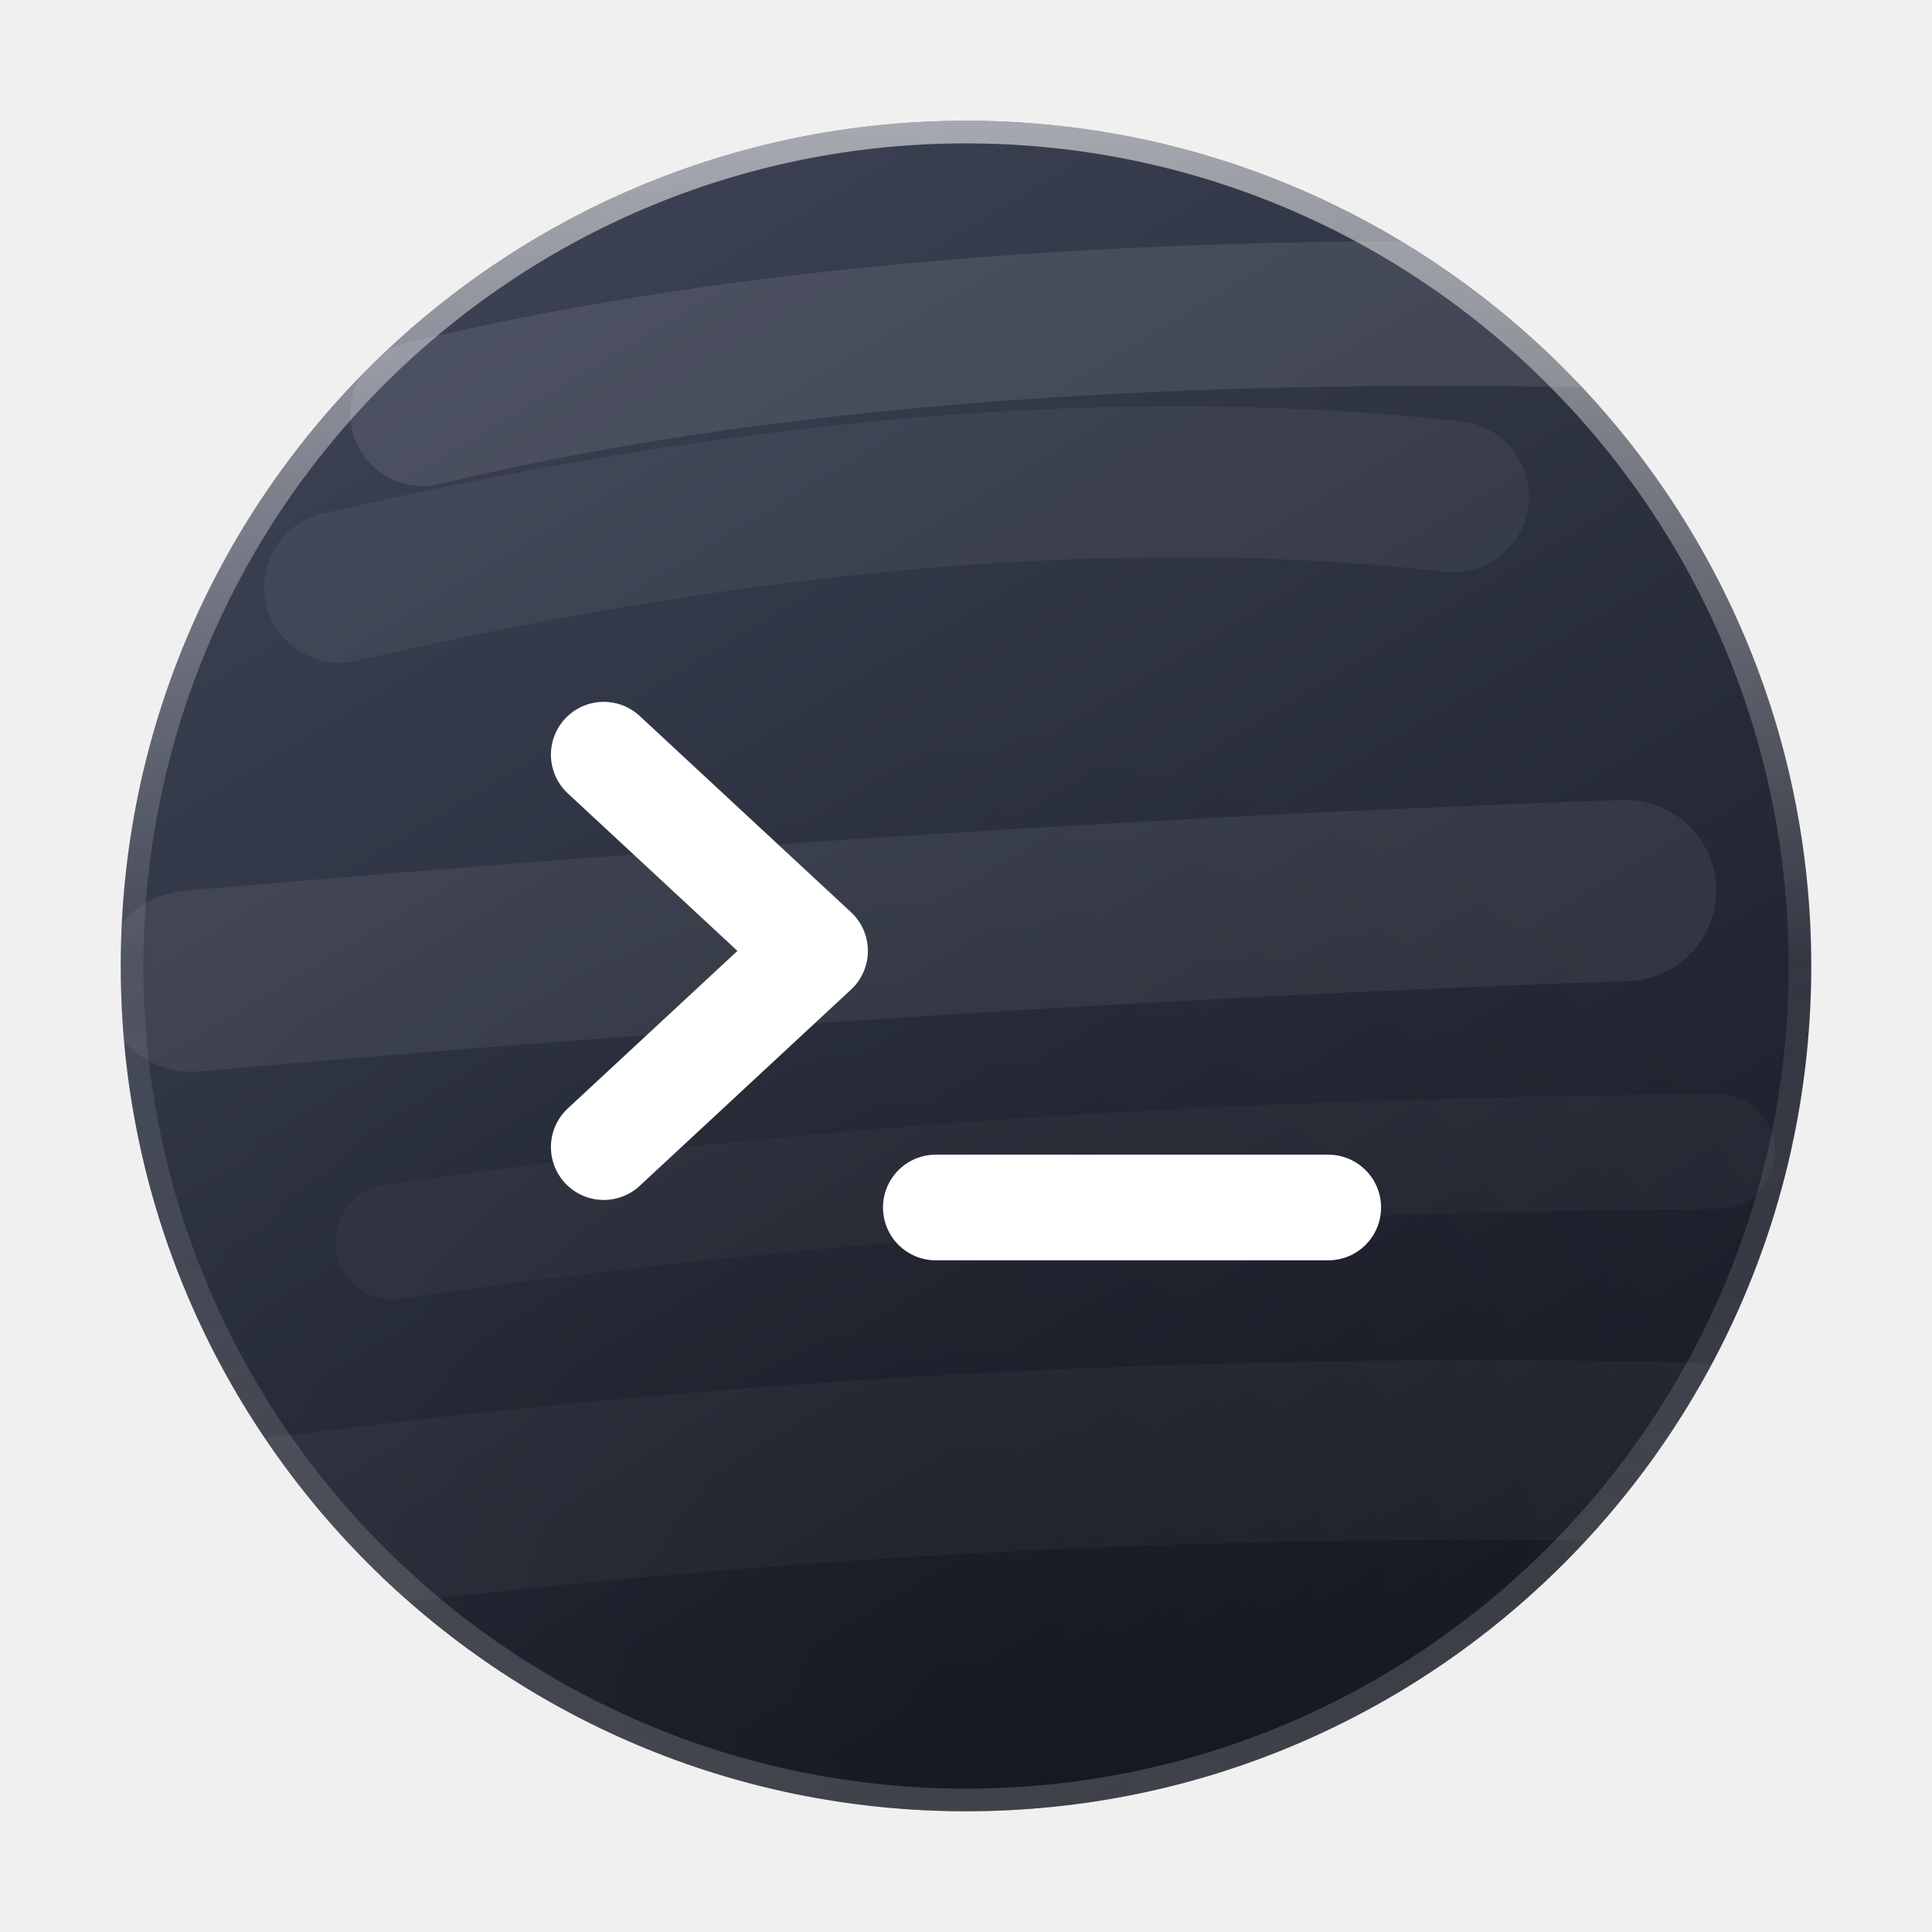
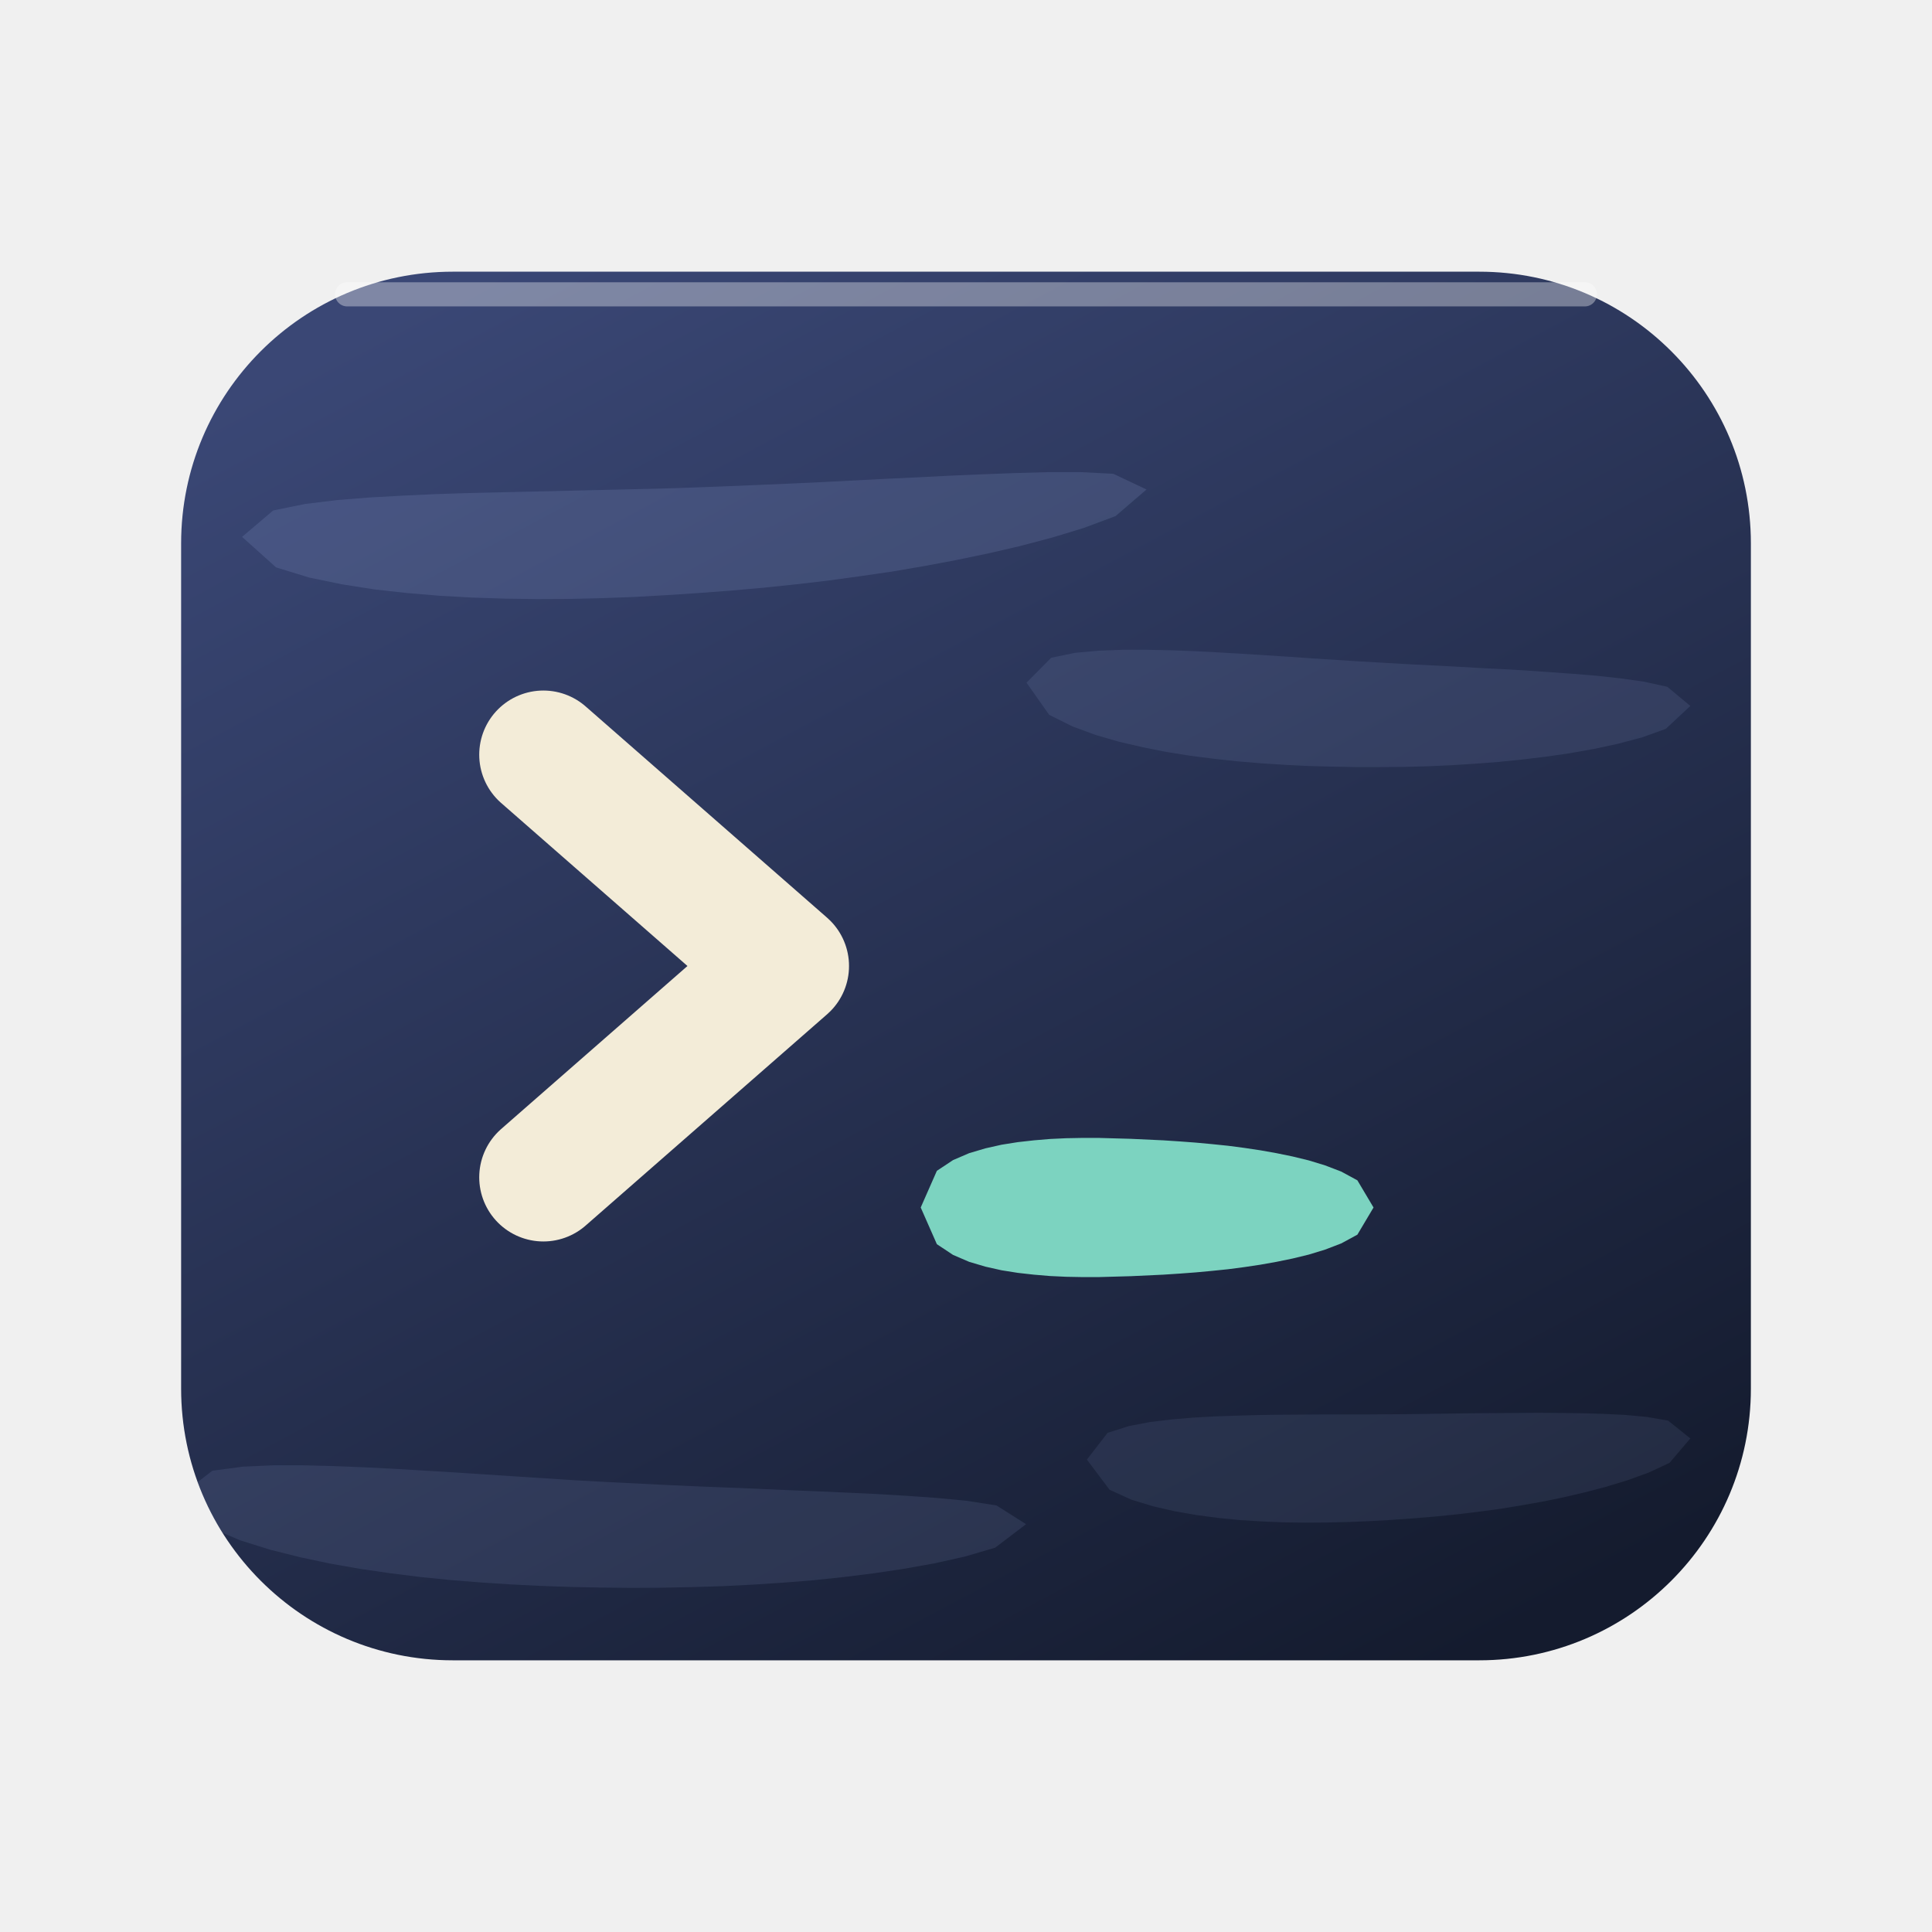
<svg xmlns="http://www.w3.org/2000/svg" viewBox="0 0 128 128">
  <defs>
-     <linearGradient id="glaze" x1="0.2" y1="0" x2="0.8" y2="1">
-       <stop offset="0" stop-color="#3E4456" />
-       <stop offset="1" stop-color="#171A24" />
+     <linearGradient id="g1" x1="0.2" y1="0" x2="0.8" y2="1">
+       <stop offset="0" stop-color="#3A4775" />
+       <stop offset="1" stop-color="#141B2E" />
    </linearGradient>
-     <linearGradient id="rim" x1="0" y1="0" x2="0" y2="1">
-       <stop offset="0" stop-color="#FFFFFF" stop-opacity="0.55" />
-       <stop offset="0.5" stop-color="#FFFFFF" stop-opacity="0.08" />
-       <stop offset="1" stop-color="#FFFFFF" stop-opacity="0.18" />
-     </linearGradient>
-     <radialGradient id="shade" cx="0.5" cy="0.95" r="0.6">
-       <stop offset="0" stop-color="#000000" stop-opacity="0.22" />
-       <stop offset="1" stop-color="#000000" stop-opacity="0" />
-     </radialGradient>
-     <clipPath id="pebble">
-       <circle cx="64" cy="64" r="56" />
+     <clipPath id="canvas">
+       <path d="M30,18 H98 A18,18 0 0 1 116,36 V92 A18,18 0 0 1 98,110 H30 A18,18 0 0 1 12,92 V36 A18,18 0 0 1 30,18 Z" />
    </clipPath>
  </defs>
-   <circle cx="64" cy="64" r="56" fill="url(#glaze)" />
-   <g clip-path="url(#pebble)">
-     <path d="M28.0 27.4 Q64 18.7 121.1 21.4" stroke="#FFFFFF" stroke-opacity="0.093" stroke-width="9.6" stroke-linecap="round" fill="none" />
-     <path d="M22.5 38.9 Q64 29.3 96.3 32.9" stroke="#FFFFFF" stroke-opacity="0.053" stroke-width="10.0" stroke-linecap="round" fill="none" />
-     <path d="M12.7 65.0 Q64 60.5 107.7 59.0" stroke="#FFFFFF" stroke-opacity="0.067" stroke-width="12.0" stroke-linecap="round" fill="none" />
-     <path d="M26.0 82.3 Q64 76.6 113.8 76.3" stroke="#FFFFFF" stroke-opacity="0.033" stroke-width="7.6" stroke-linecap="round" fill="none" />
-     <path d="M9.0 102.5 Q64 94.4 121.6 96.5" stroke="#FFFFFF" stroke-opacity="0.042" stroke-width="11.9" stroke-linecap="round" fill="none" />
-     <circle cx="64" cy="64" r="56" fill="url(#shade)" />
+   <path d="M30,18 H98 A18,18 0 0 1 116,36 V92 A18,18 0 0 1 98,110 H30 A18,18 0 0 1 12,92 V36 A18,18 0 0 1 30,18 Z" fill="url(#g1)" />
+   <g clip-path="url(#canvas)">
+     <path d="M16.04,35.57 L18.10,33.82 L20.22,33.39 L22.35,33.13 L24.49,32.96 L26.63,32.84 L28.77,32.74 L30.91,32.67 L33.05,32.62 L35.20,32.57 L37.34,32.52 L39.48,32.47 L41.63,32.42 L43.77,32.37 L45.91,32.30 L48.05,32.22 L50.19,32.13 L52.33,32.04 L54.48,31.94 L56.62,31.83 L58.76,31.72 L60.90,31.62 L63.04,31.51 L65.18,31.42 L67.32,31.34 L69.46,31.28 L71.61,31.28 L73.76,31.39 L75.96,32.43 L75.96,32.43 L73.91,34.19 L71.80,34.98 L69.69,35.62 L67.57,36.18 L65.45,36.67 L63.33,37.11 L61.20,37.51 L59.08,37.87 L56.95,38.18 L54.82,38.47 L52.68,38.72 L50.55,38.94 L48.41,39.13 L46.28,39.29 L44.14,39.43 L42.00,39.55 L39.86,39.63 L37.71,39.68 L35.57,39.69 L33.42,39.66 L31.27,39.59 L29.12,39.47 L26.97,39.29 L24.81,39.05 L22.64,38.71 L20.47,38.26 L18.29,37.59 L16.04,35.57 Z" fill="#9FB4E8" opacity="0.16" />
+     <path d="M68.01,45.23 L69.64,43.58 L71.23,43.25 L72.80,43.11 L74.38,43.05 L75.95,43.05 L77.52,43.08 L79.09,43.14 L80.66,43.22 L82.23,43.31 L83.80,43.41 L85.37,43.51 L86.94,43.62 L88.51,43.72 L90.08,43.82 L91.65,43.91 L93.21,44.00 L94.78,44.08 L96.35,44.16 L97.92,44.25 L99.49,44.33 L101.06,44.42 L102.63,44.53 L104.20,44.64 L105.77,44.77 L107.33,44.94 L108.90,45.16 L110.46,45.50 L111.99,46.77 L111.99,46.77 L110.36,48.29 L108.77,48.86 L107.18,49.28 L105.60,49.62 L104.02,49.90 L102.43,50.13 L100.86,50.32 L99.28,50.48 L97.70,50.60 L96.13,50.70 L94.55,50.77 L92.98,50.81 L91.40,50.82 L89.83,50.82 L88.26,50.79 L86.69,50.75 L85.12,50.67 L83.55,50.57 L81.98,50.44 L80.42,50.27 L78.85,50.07 L77.29,49.82 L75.73,49.51 L74.17,49.15 L72.61,48.70 L71.06,48.13 L69.51,47.36 L68.01,45.23 Z" fill="#9FB4E8" opacity="0.12" />
+     <path d="M12.02,99.02 L14.07,97.44 L16.08,97.17 L18.09,97.08 L20.09,97.08 L22.09,97.13 L24.09,97.21 L26.09,97.31 L28.08,97.43 L30.08,97.55 L32.08,97.68 L34.07,97.81 L36.07,97.94 L38.07,98.07 L40.06,98.18 L42.06,98.28 L44.06,98.38 L46.06,98.47 L48.06,98.55 L50.05,98.63 L52.05,98.72 L54.05,98.80 L56.05,98.89 L58.05,98.98 L60.04,99.10 L62.04,99.24 L64.03,99.43 L66.02,99.74 L67.98,100.98 L67.98,100.98 L65.93,102.54 L63.91,103.13 L61.89,103.58 L59.87,103.94 L57.86,104.24 L55.85,104.49 L53.84,104.70 L51.84,104.86 L49.83,104.99 L47.83,105.09 L45.82,105.15 L43.82,105.19 L41.82,105.20 L39.82,105.18 L37.82,105.14 L35.82,105.07 L33.82,104.97 L31.83,104.84 L29.83,104.68 L27.84,104.48 L25.84,104.23 L23.85,103.94 L21.86,103.59 L19.88,103.17 L17.89,102.67 L15.91,102.05 L13.94,101.21 L12.02,99.02 Z" fill="#9FB4E8" opacity="0.12" />
+     <path d="M72.01,96.70 L73.38,94.93 L74.79,94.48 L76.21,94.21 L77.64,94.04 L79.06,93.92 L80.49,93.84 L81.92,93.79 L83.34,93.75 L84.77,93.73 L86.20,93.72 L87.63,93.71 L89.06,93.71 L90.49,93.71 L91.92,93.70 L93.35,93.69 L94.78,93.67 L96.21,93.65 L97.64,93.63 L99.06,93.62 L100.49,93.61 L101.92,93.60 L103.35,93.61 L104.78,93.63 L106.21,93.67 L107.64,93.74 L109.08,93.87 L110.52,94.12 L111.99,95.30 L111.99,95.30 L110.61,96.92 L109.21,97.57 L107.80,98.08 L106.38,98.51 L104.97,98.88 L103.55,99.21 L102.13,99.50 L100.71,99.75 L99.29,99.98 L97.86,100.17 L96.44,100.34 L95.02,100.48 L93.59,100.60 L92.16,100.70 L90.74,100.78 L89.31,100.84 L87.88,100.87 L86.45,100.88 L85.02,100.86 L83.59,100.80 L82.16,100.71 L80.72,100.57 L79.29,100.38 L77.85,100.13 L76.41,99.80 L74.96,99.36 L73.51,98.70 L72.01,96.70 Z" fill="#9FB4E8" opacity="0.1" />
  </g>
-   <circle cx="64" cy="64" r="55.25" fill="none" stroke="url(#rim)" stroke-width="1.5" />
-   <path d="M40 50 l14 13 l-14 13 M62 80 h26" fill="none" stroke="#FFFFFF" stroke-width="7" stroke-linecap="round" stroke-linejoin="round" />
+   <path d="M23 19.5 H105" stroke="#ffffff" stroke-opacity="0.35" stroke-width="1.6" stroke-linecap="round" />
+   <path d="M36 50 L52 64 L36 78" fill="none" stroke="#F3ECD8" stroke-width="8.5" stroke-linecap="round" stroke-linejoin="round" />
+   <path d="M61.00,80.00 L62.07,77.57 L63.14,76.86 L64.21,76.40 L65.29,76.08 L66.36,75.84 L67.43,75.67 L68.50,75.55 L69.57,75.46 L70.64,75.41 L71.71,75.39 L72.79,75.39 L73.86,75.42 L74.93,75.45 L76.00,75.50 L77.07,75.55 L78.14,75.62 L79.21,75.70 L80.29,75.80 L81.36,75.91 L82.43,76.05 L83.50,76.21 L84.57,76.40 L85.64,76.62 L86.71,76.88 L87.79,77.21 L88.86,77.62 L89.93,78.20 L91.00,80.00 L91.00,80.00 L89.93,81.80 L88.86,82.38 L87.79,82.79 L86.71,83.12 L85.64,83.38 L84.57,83.60 L83.50,83.79 L82.43,83.95 L81.36,84.09 L80.29,84.20 L79.21,84.30 L78.14,84.38 L77.07,84.45 L76.00,84.50 L74.93,84.55 L73.86,84.58 L72.79,84.61 L71.71,84.61 L70.64,84.59 L69.57,84.54 L68.50,84.45 L67.43,84.33 L66.36,84.16 L65.29,83.92 L64.21,83.60 L63.14,83.14 L62.07,82.43 L61.00,80.00 Z" fill="#7CD3C0" opacity="1.0" />
</svg>
